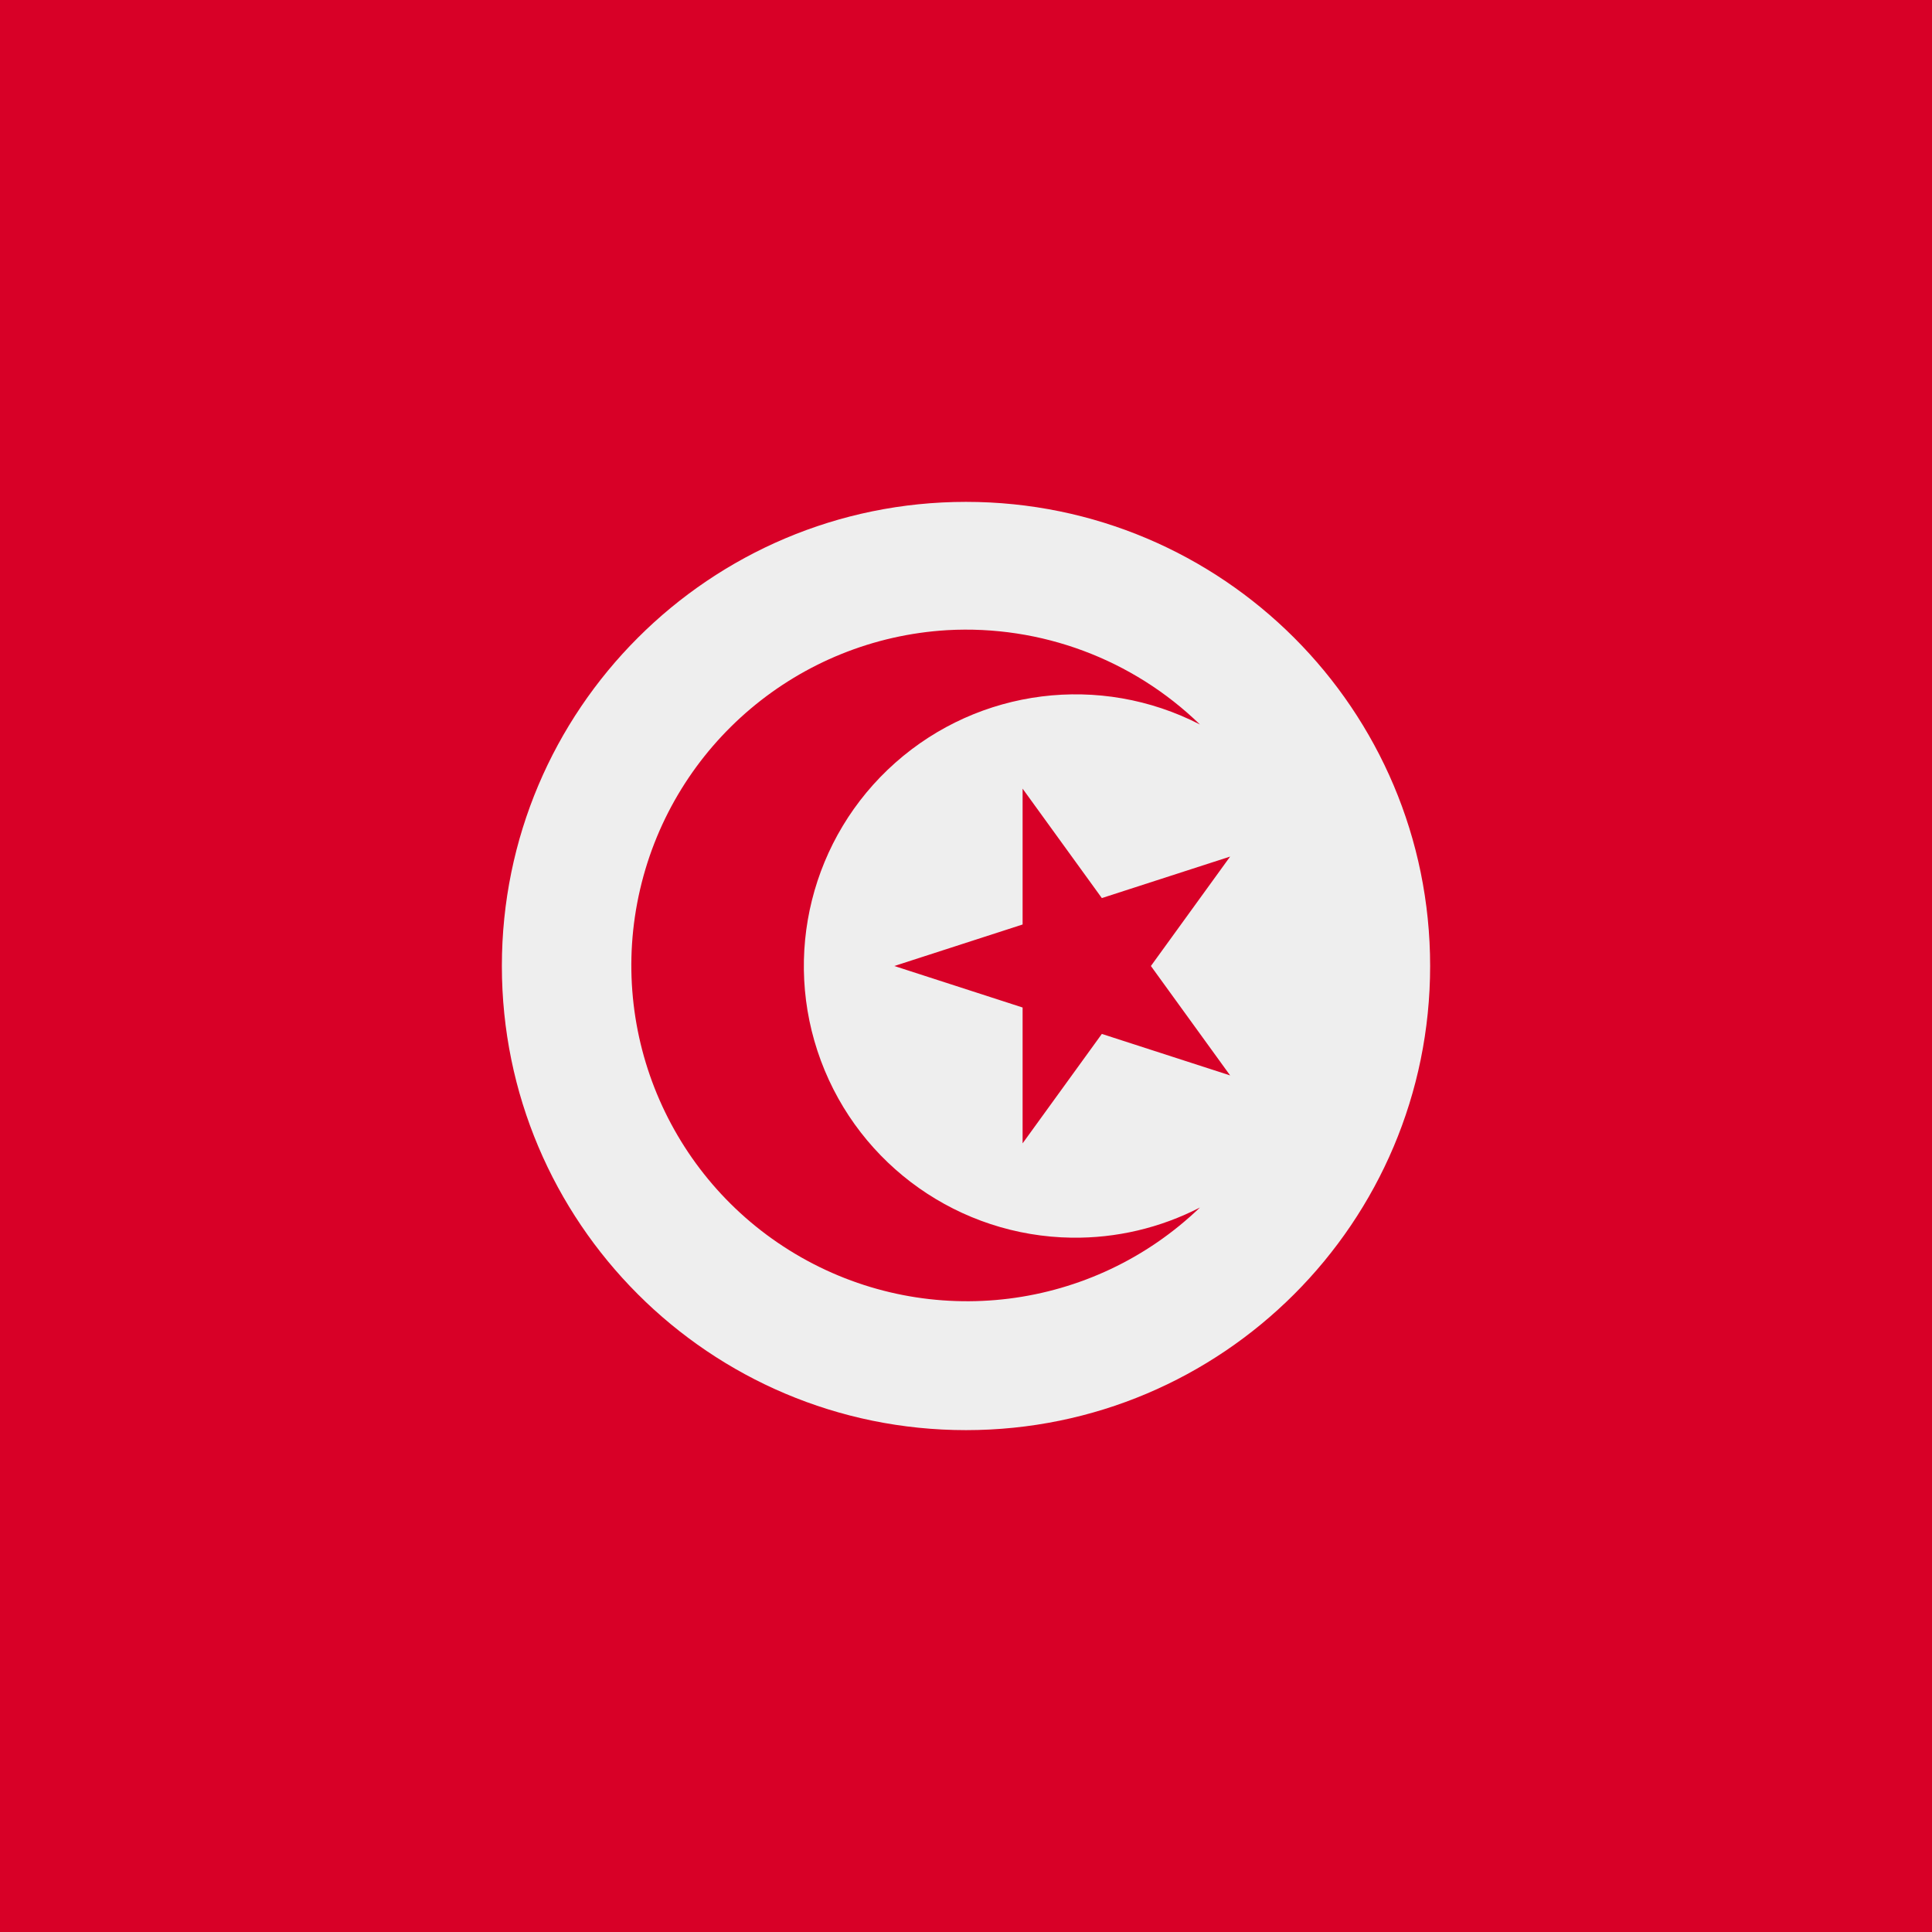
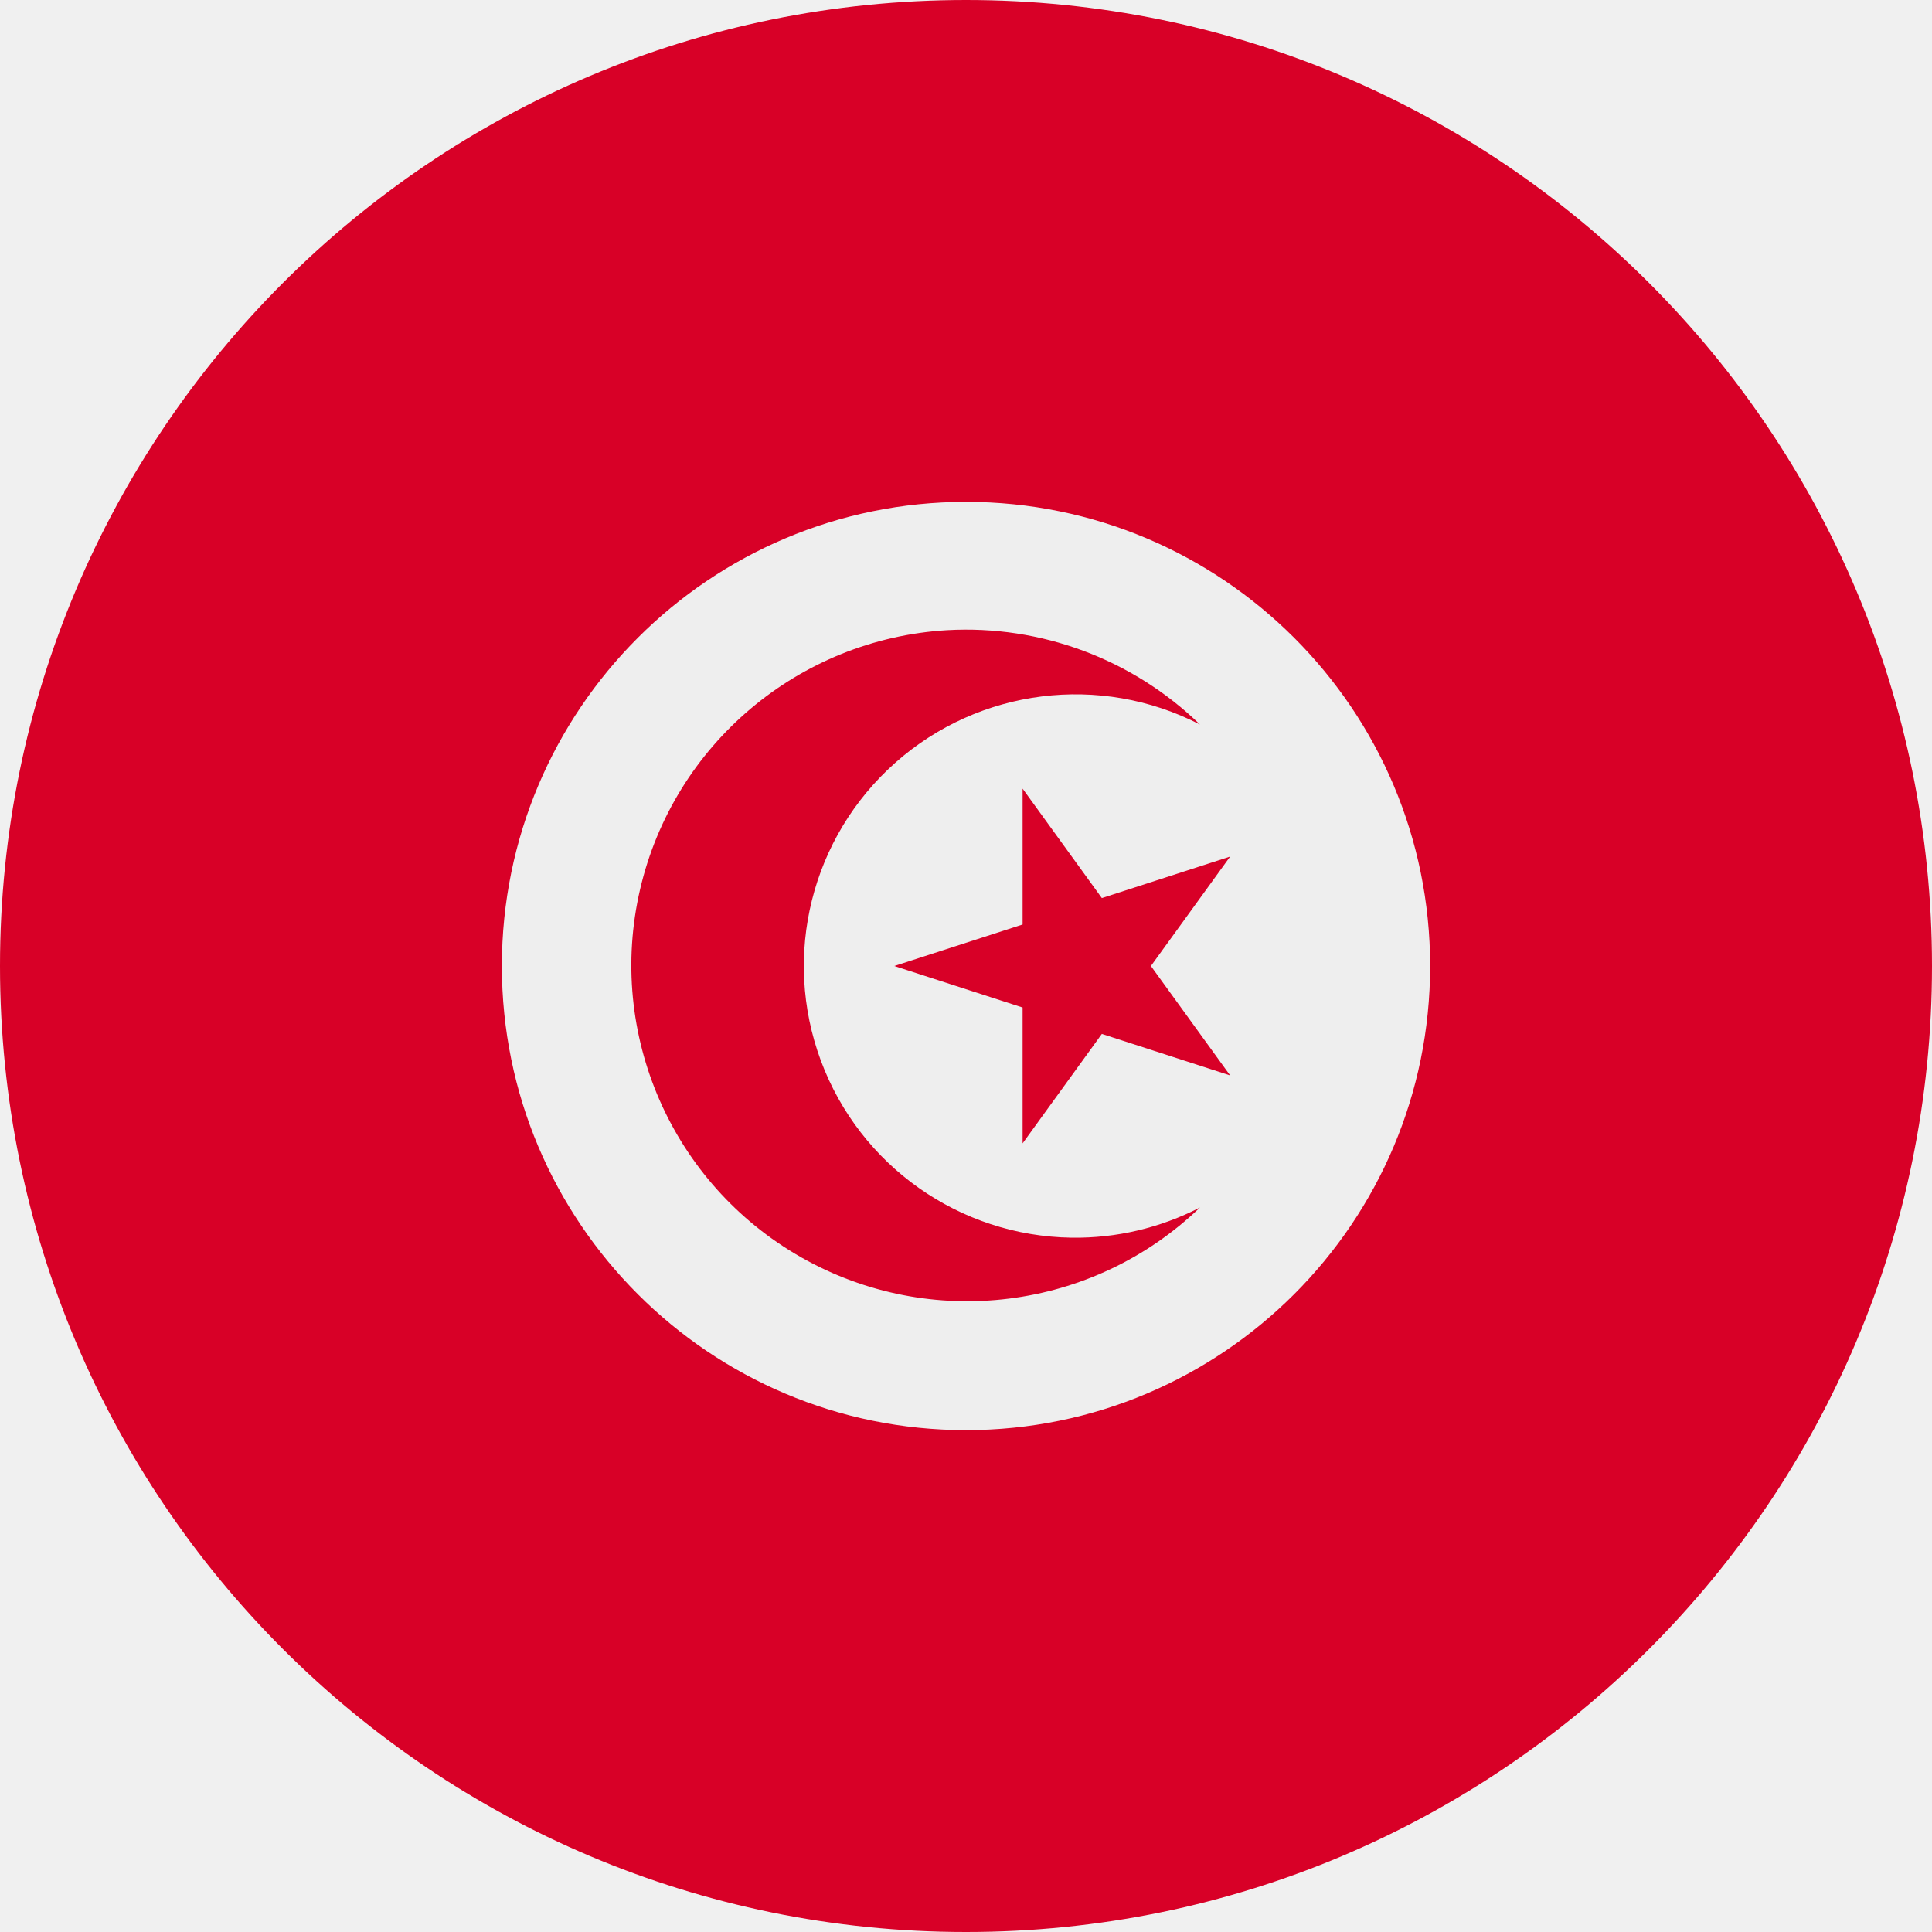
<svg xmlns="http://www.w3.org/2000/svg" width="512" height="512" viewBox="0 0 512 512">
-   <path fill="#d80027" d="M0 0h512v512H0z" />
-   <circle cx="256" cy="256" r="123" fill="#eee" />
-   <path fill="#d80027" d="M251 167a89 89 0 1 0 67 153 72 72 0 0 1-34 8 72 72 0 1 1 34-136 89 89 0 0 0-67-25m20 42v36l-34 11 34 11v36l21-29 34 11-21-29 21-29-34 11z" />
+   <mask id="a">
+     <circle cx="256" cy="256" r="256" fill="#fff" />
+   </mask>
+   <g mask="url(#a)">
+     <path fill="#d80027" d="M0 0h512v512H0z" />
+     <circle cx="256" cy="256" r="123" fill="#eee" />
+     <path fill="#d80027" d="M251 167a89 89 0 1 0 67 153 72 72 0 0 1-34 8 72 72 0 1 1 34-136 89 89 0 0 0-67-25m20 42v36l-34 11 34 11v36l21-29 34 11-21-29 21-29-34 11z" />
+   </g>
</svg>
